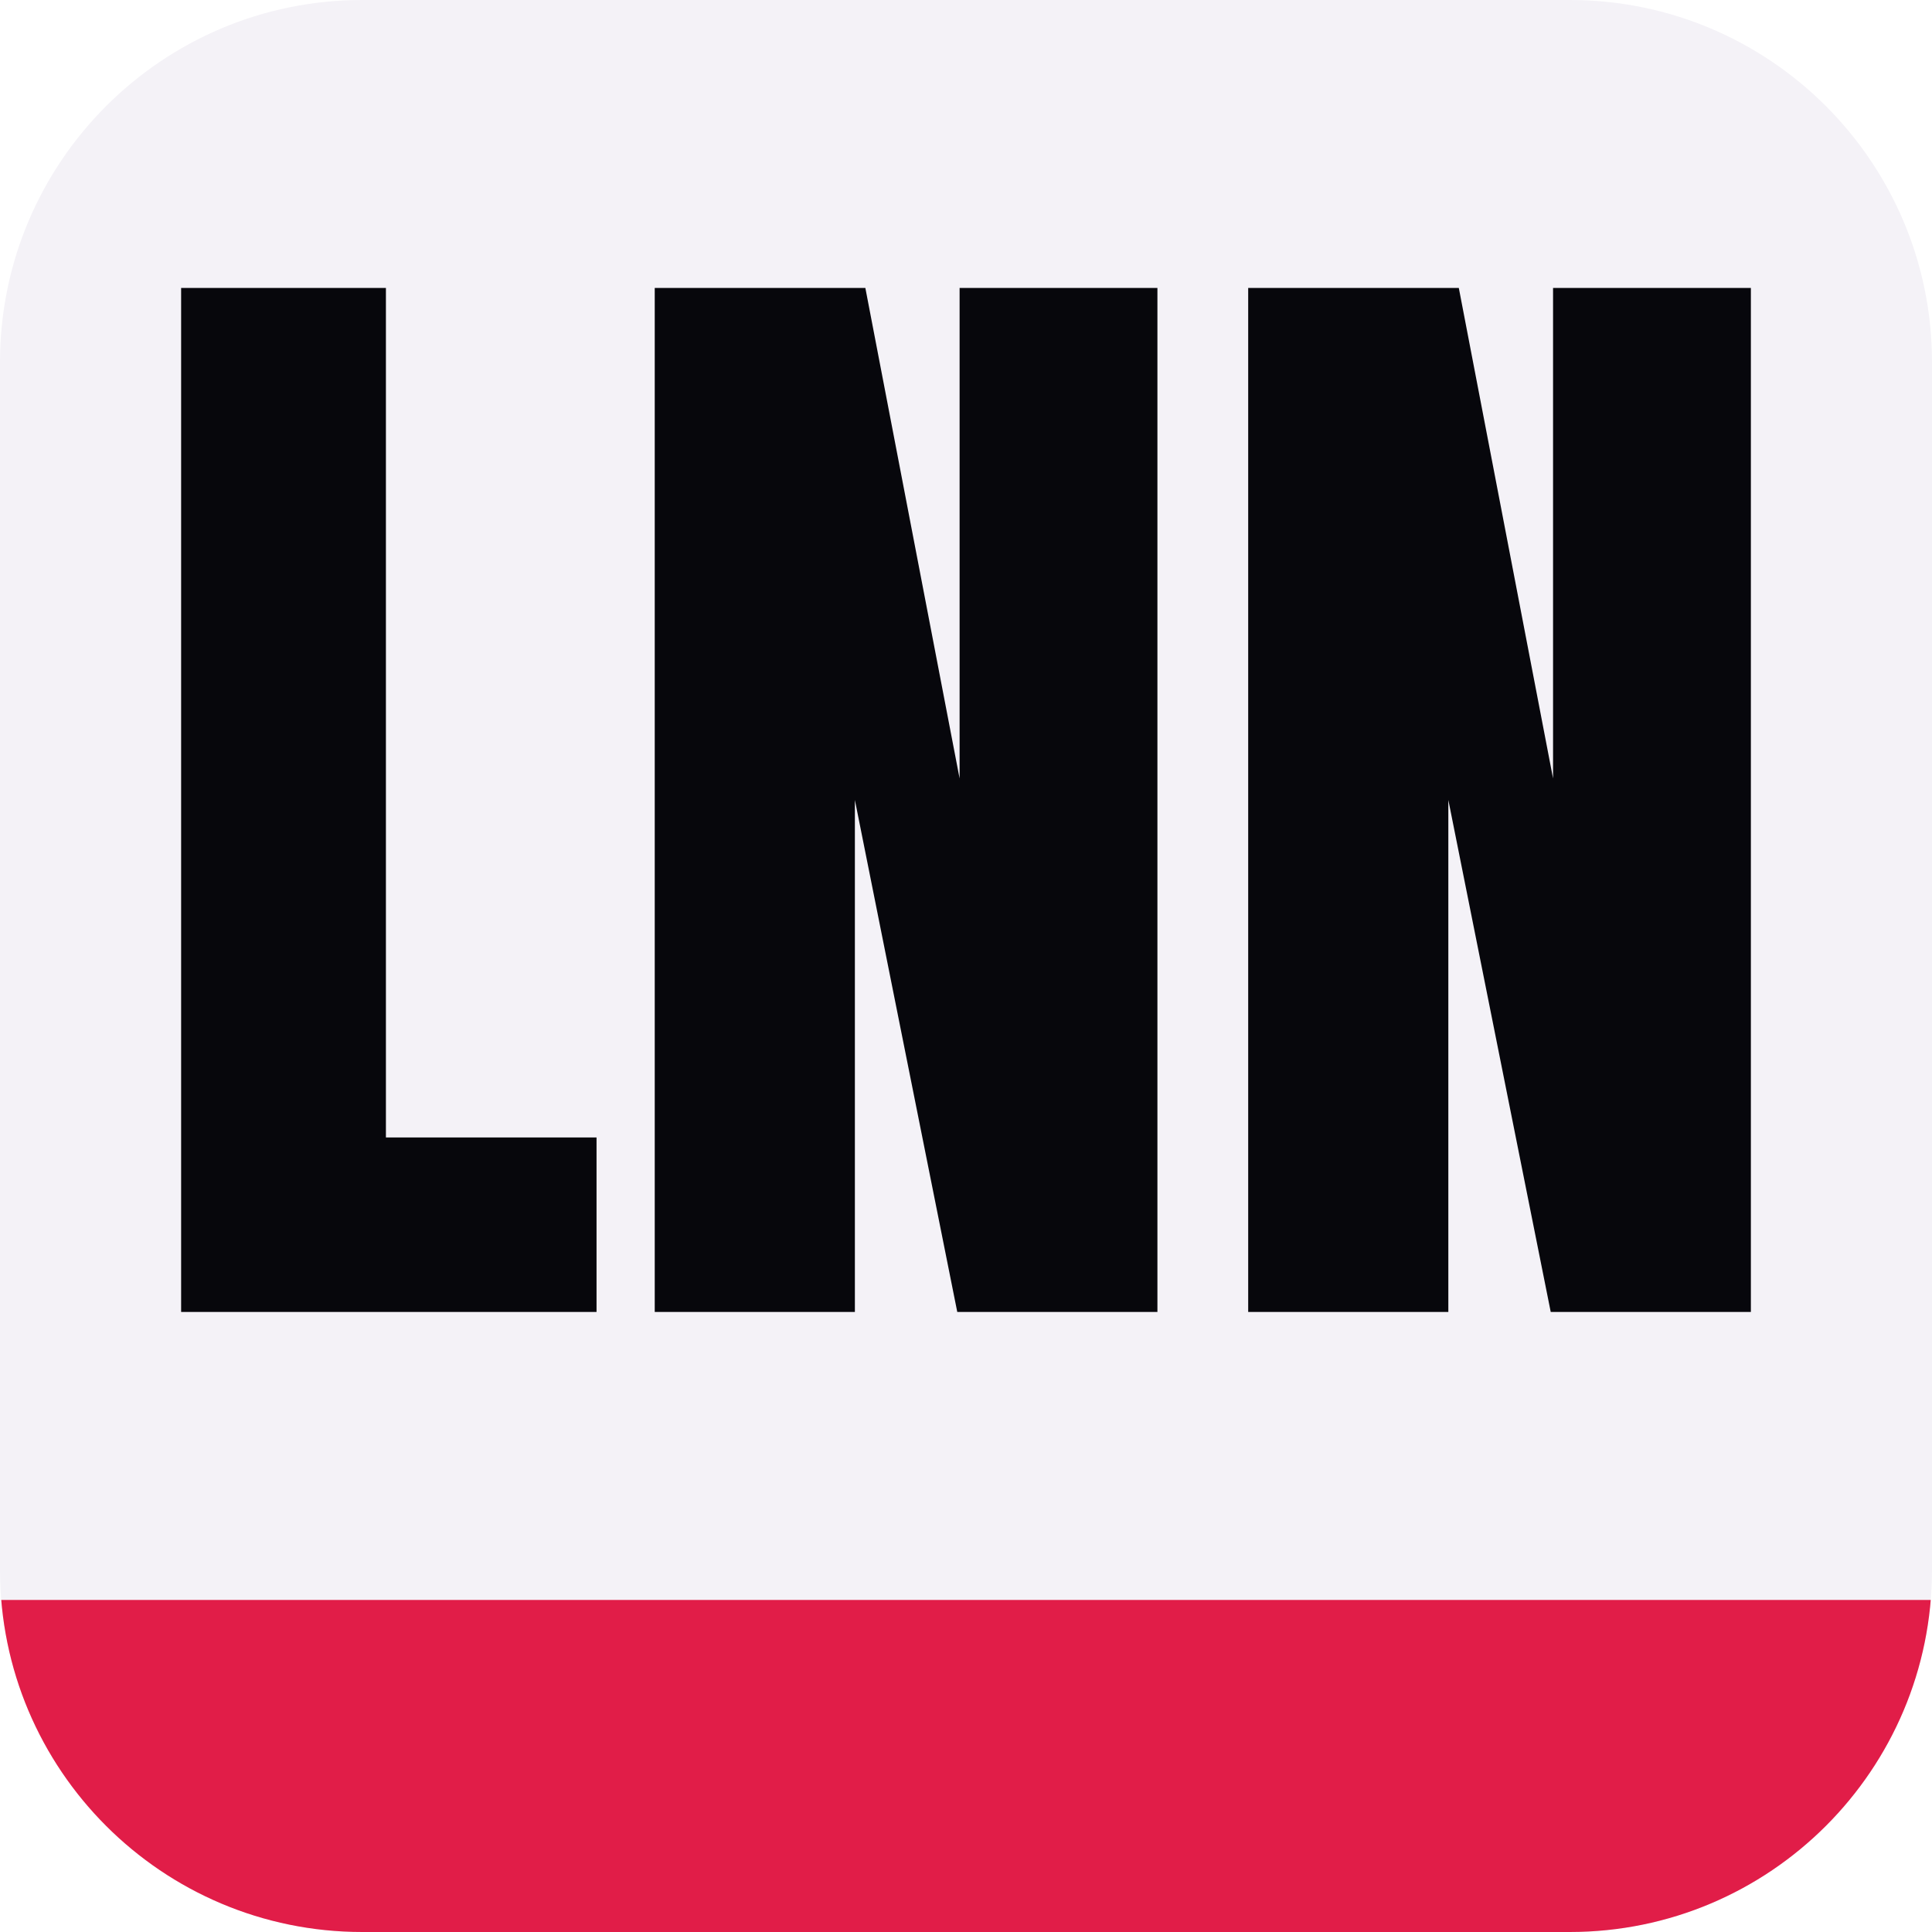
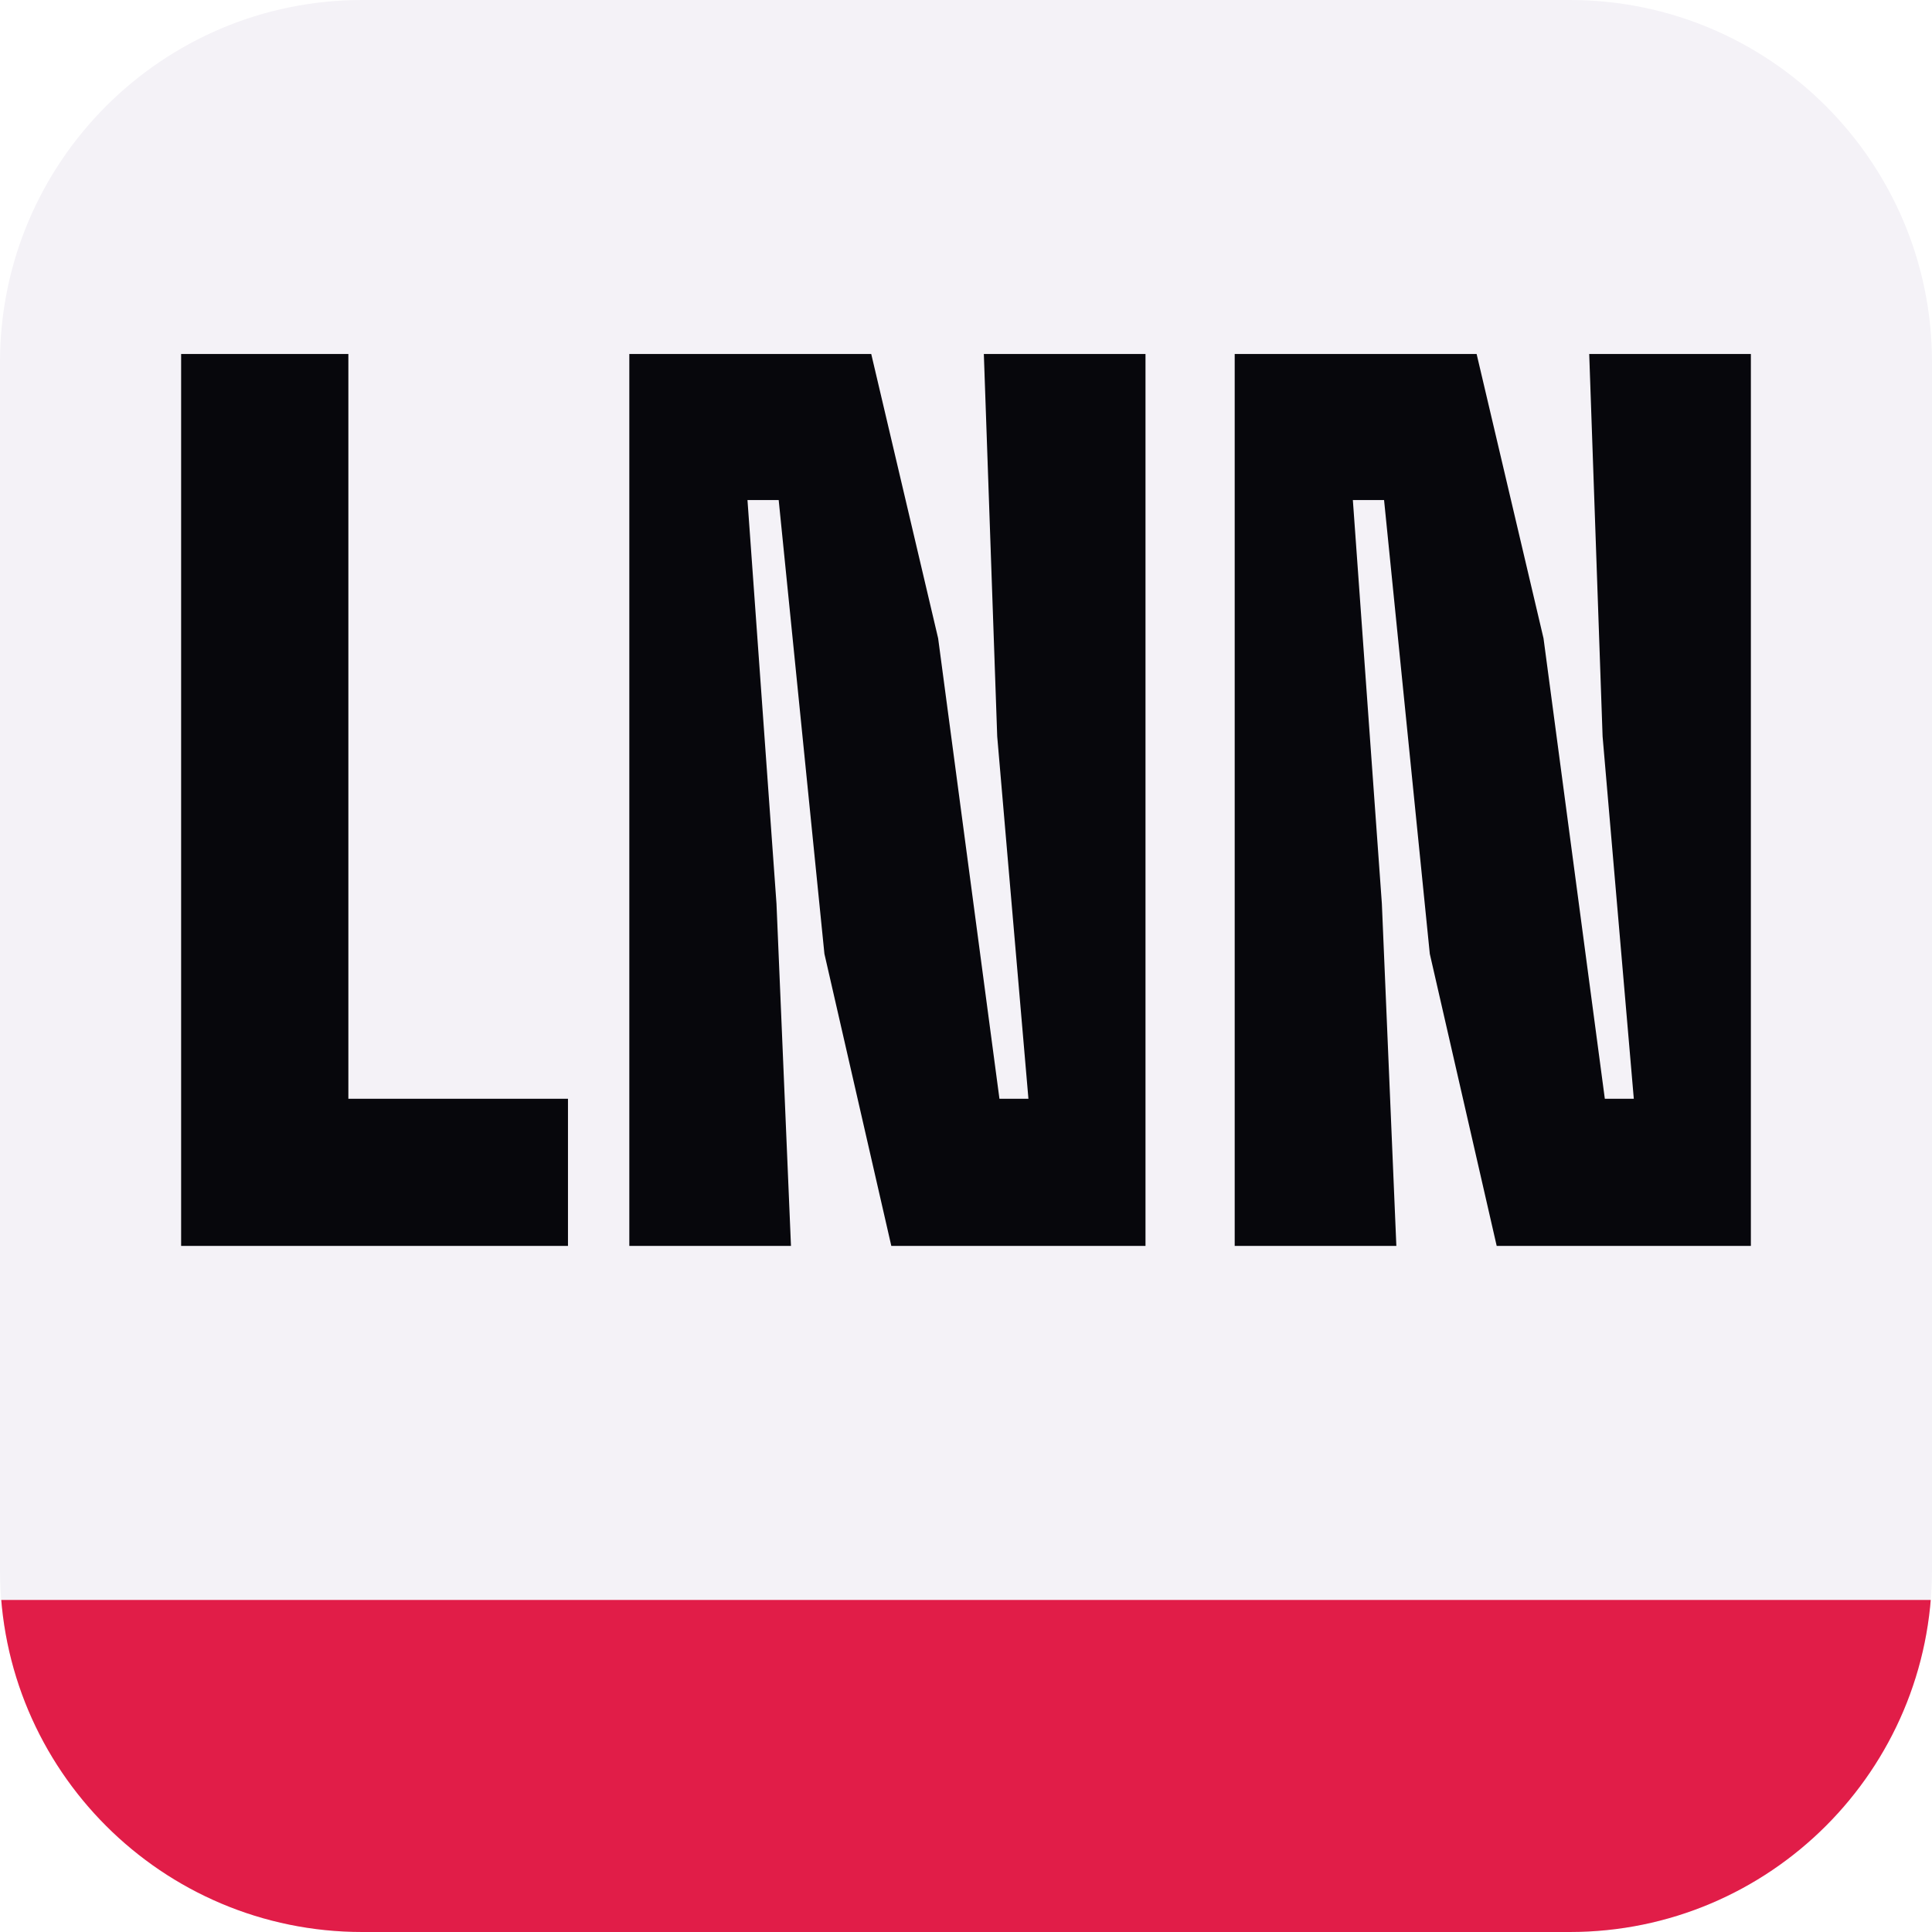
<svg xmlns="http://www.w3.org/2000/svg" viewBox="0 0 64 64">
  <clipPath id="c">
    <rect width="64" height="64" rx="12" />
  </clipPath>
  <g clip-path="url(#c)">
    <rect width="64" height="64" fill="#f4f2f7" />
    <rect y="53" width="64" height="11" fill="#e11d48" />
  </g>
-   <path fill="#07070c" d="M6.0 43.461V9.539H12.784V37.679H19.761V43.461ZM21.689 43.461V9.539H28.666L31.788 25.787V9.539H38.341V43.461H31.711L28.319 26.5V43.461ZM41.348 43.461V9.539H48.325L51.447 25.787V9.539H58.0V43.461H51.37L47.978 26.5V43.461Z" />
+   <path fill="#07070c" d="M6.0 41.273V11.727H11.54V36.398H18.815V41.273ZM20.847 41.273V11.727H28.861L31.077 21.145L33.108 36.398H34.068L33.034 24.395L32.591 11.727H37.946V41.273H29.526L27.31 31.597L25.795 16.565H24.761L25.722 29.935L26.202 41.273ZM40.901 41.273V11.727H48.915L51.131 21.145L53.162 36.398H54.122L53.088 24.395L52.645 11.727H58V41.273H49.58L47.364 31.597L45.849 16.565H44.815L45.776 29.935L46.256 41.273Z" />
</svg>
